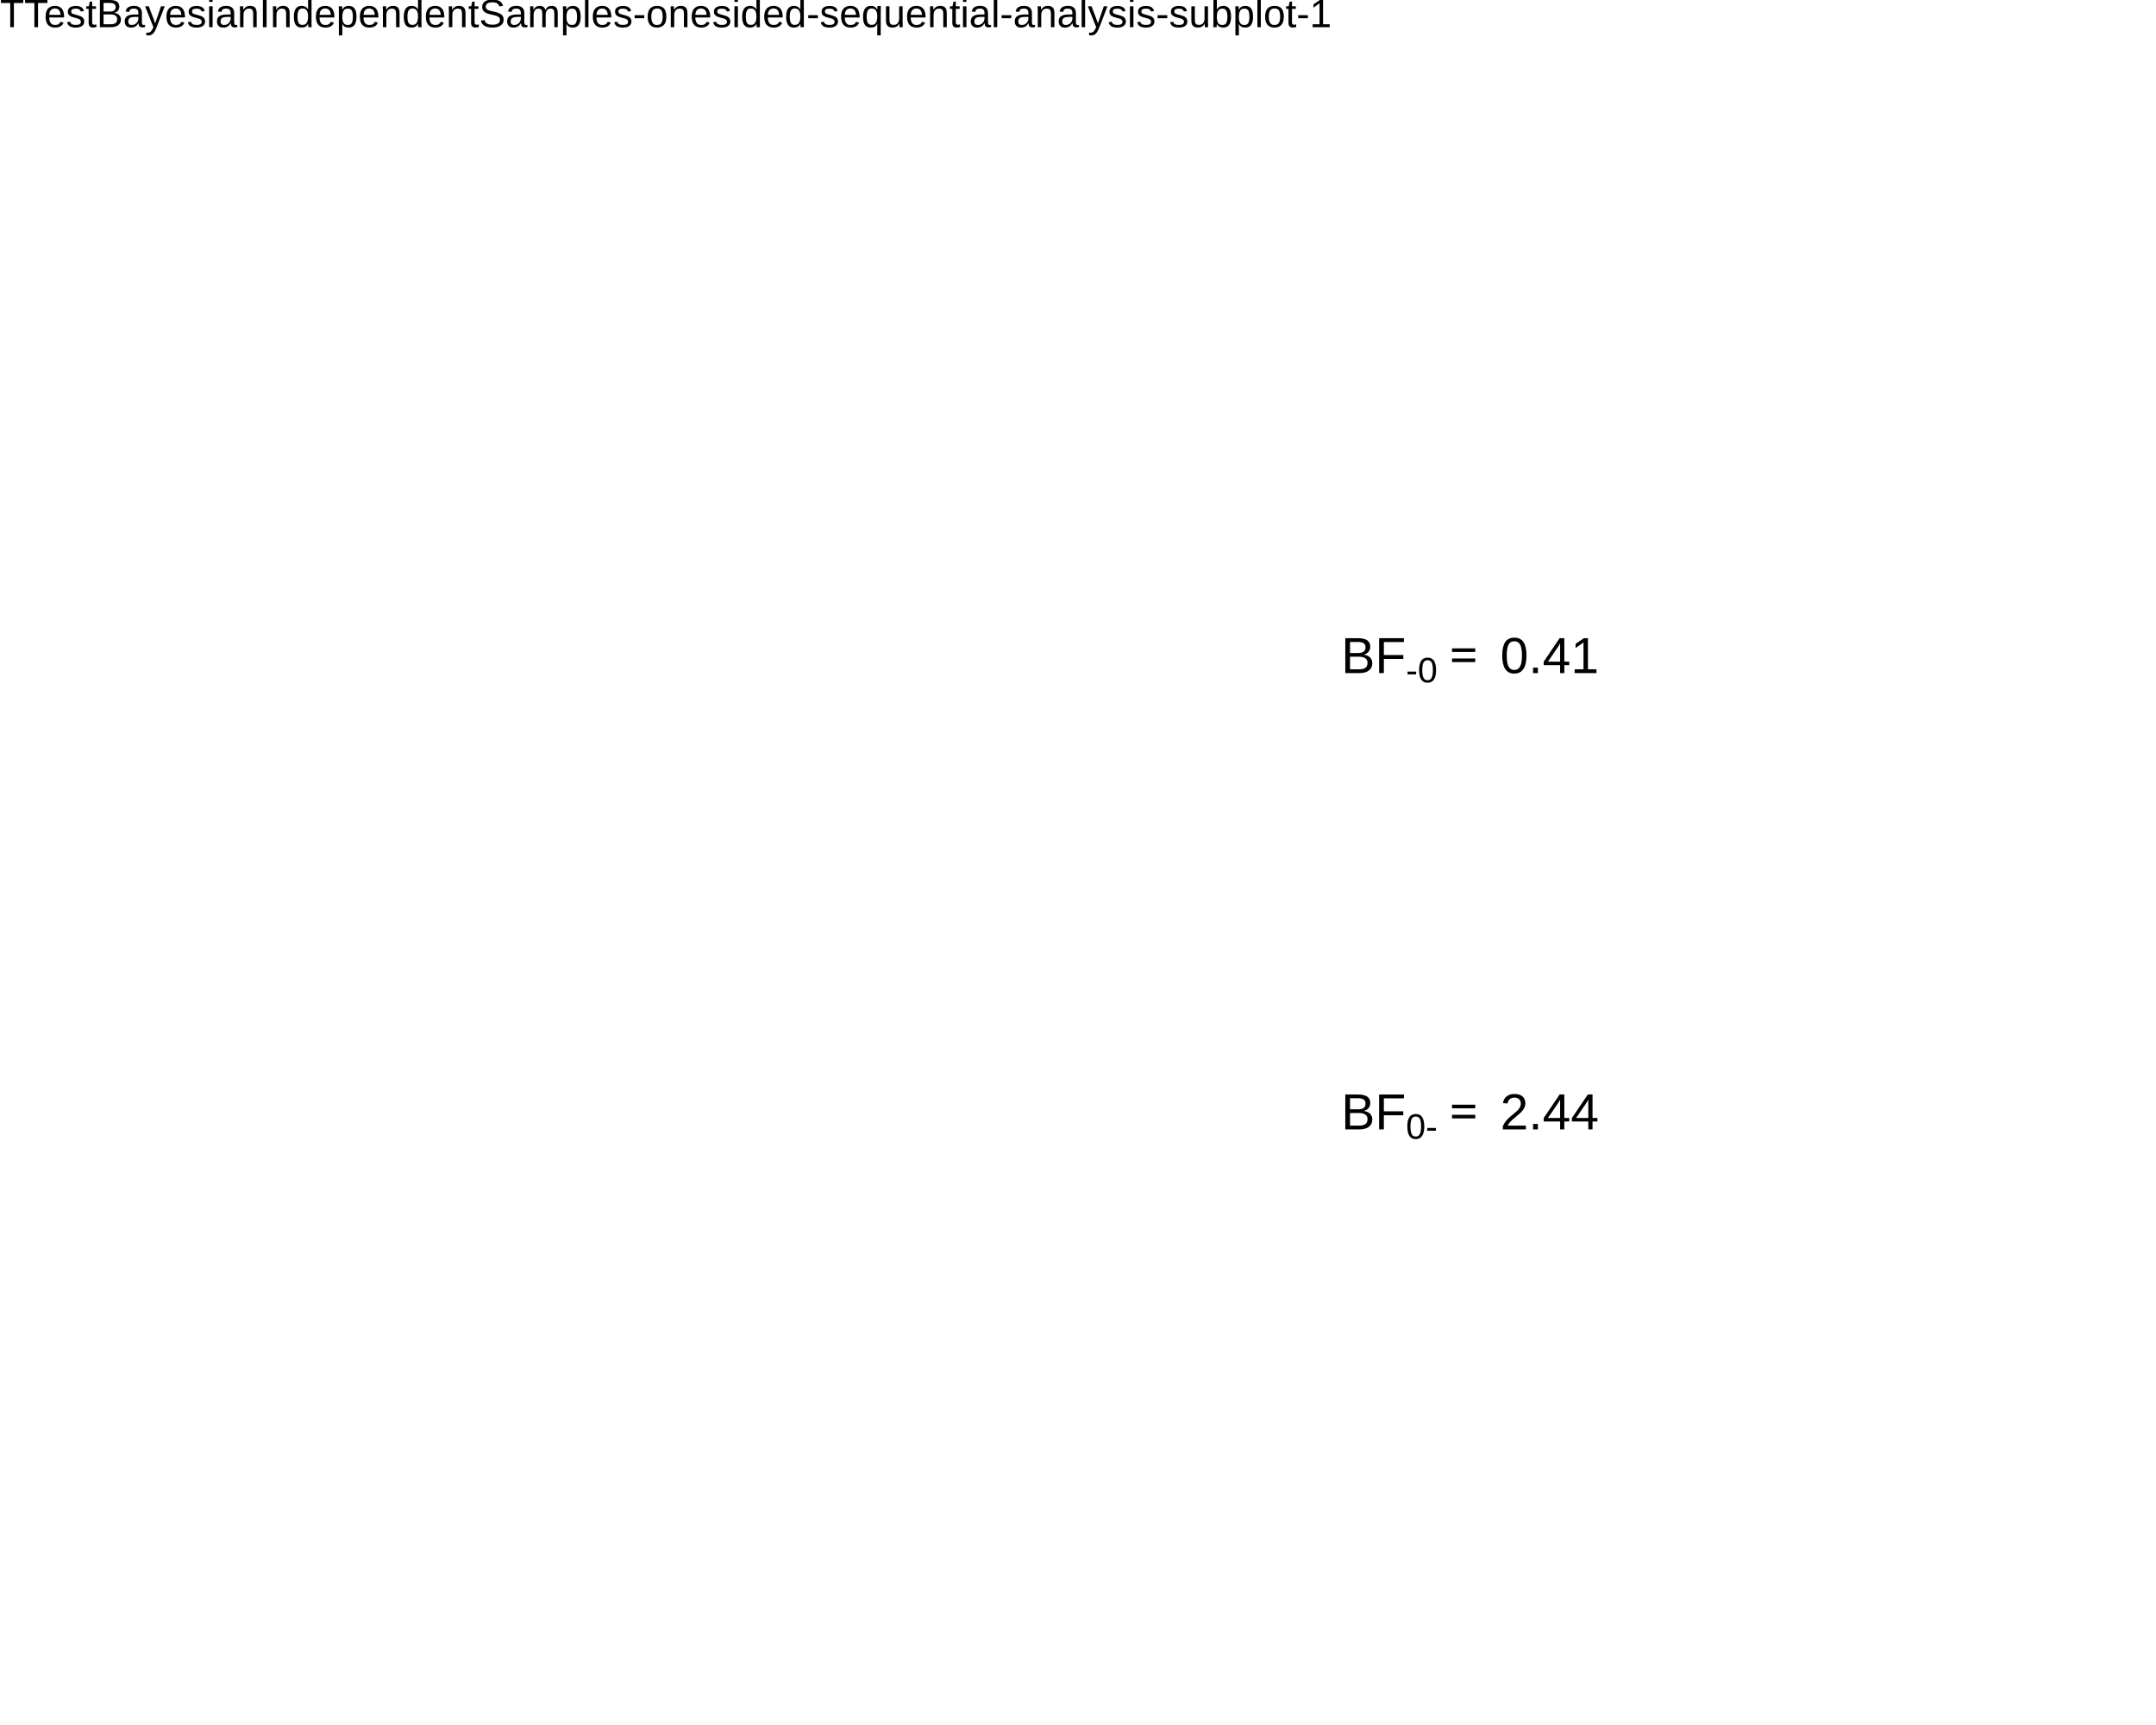
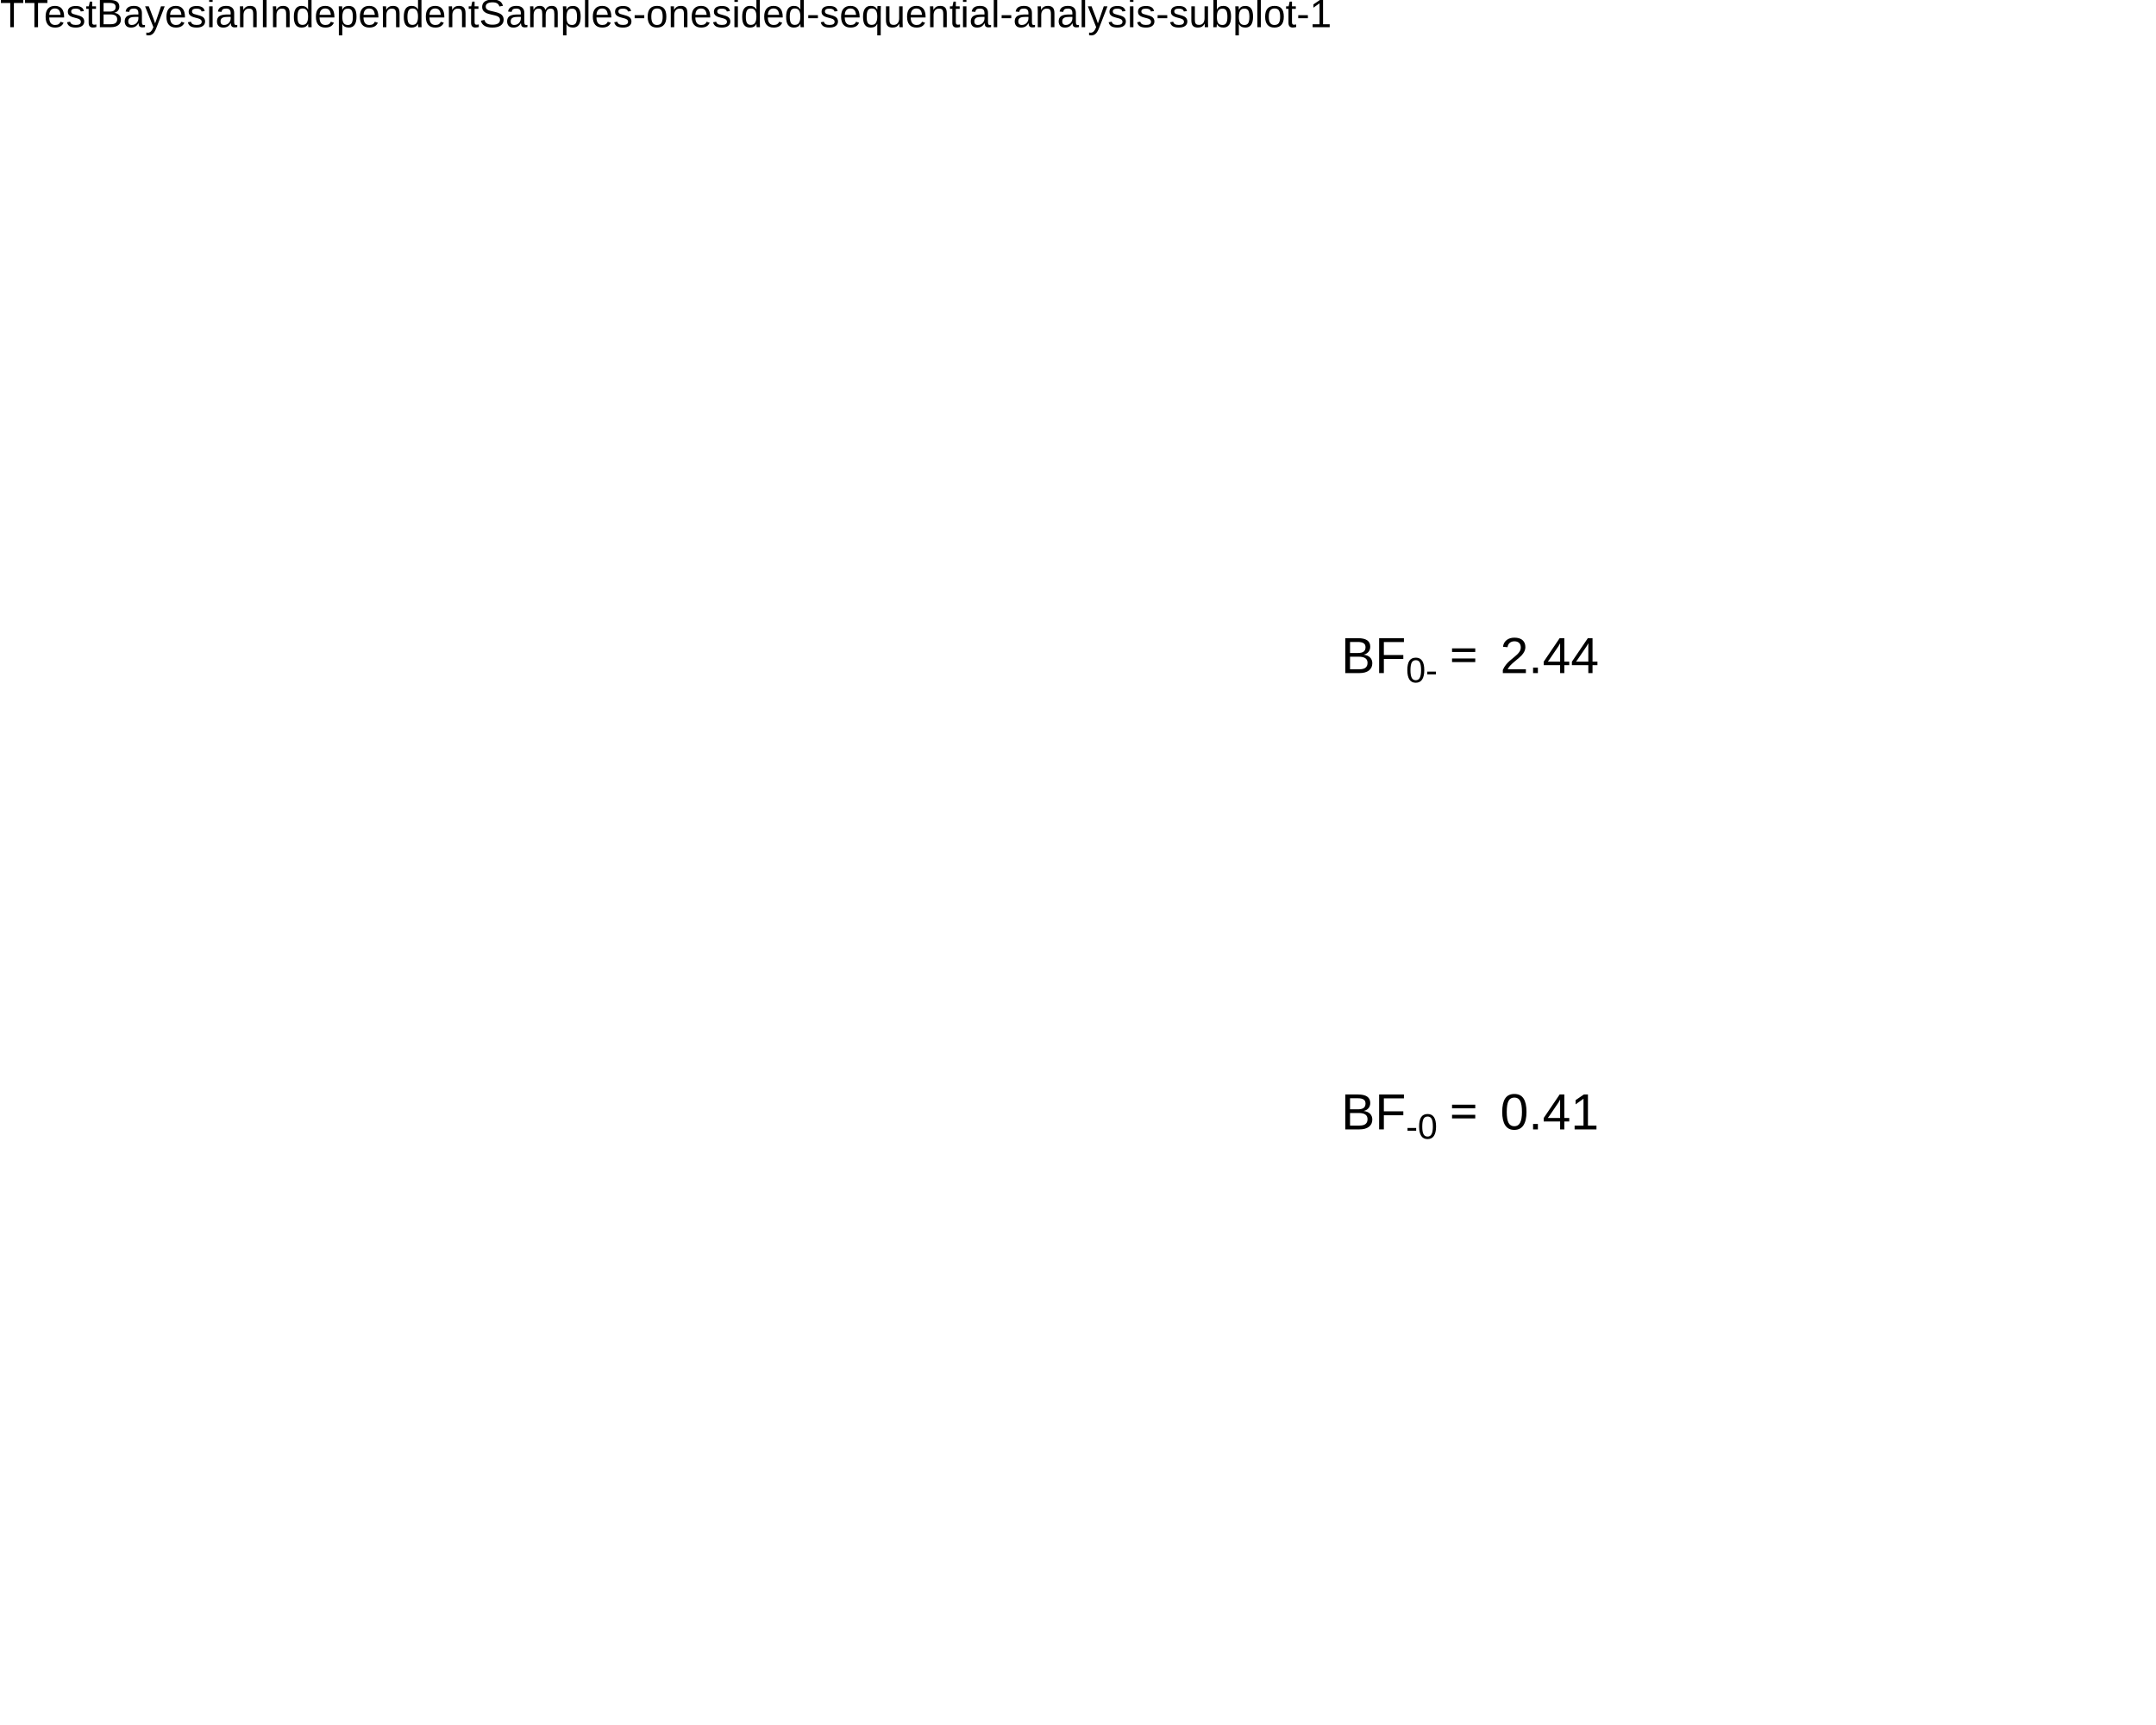
<svg xmlns="http://www.w3.org/2000/svg" viewBox="0 0 720.00 576.00">
  <defs>
    <style type="text/css">
    line, polyline, polygon, path, rect, circle {
      fill: none;
      stroke: #000000;
      stroke-linecap: round;
      stroke-linejoin: round;
      stroke-miterlimit: 10.00;
    }
  </style>
  </defs>
  <rect width="100%" height="100%" style="stroke: none; fill: #FFFFFF;" />
  <rect x="0.00" y="0.00" width="720.00" height="576.00" style="stroke-width: 10.67; stroke: none;" />
  <defs>
    <clipPath id="cpMC4wMHw3MjAuMDB8NTc2LjAwfDE3LjI5">
      <rect x="0.00" y="17.29" width="720.00" height="558.71" />
    </clipPath>
  </defs>
  <rect x="0.00" y="17.29" width="720.00" height="558.71" style="stroke-width: 10.67; stroke: none;" clip-path="url(#cpMC4wMHw3MjAuMDB8NTc2LjAwfDE3LjI5)" />
  <g clip-path="url(#cpMC4wMHw3MjAuMDB8NTc2LjAwfDE3LjI5)">
    <text x="447.88" y="377.12" style="font-size: 16.93px; font-family: Liberation Sans;" textLength="11.28px" lengthAdjust="spacingAndGlyphs">B</text>
  </g>
  <g clip-path="url(#cpMC4wMHw3MjAuMDB8NTc2LjAwfDE3LjI5)">
    <text x="459.17" y="377.12" style="font-size: 16.93px; font-family: Liberation Sans;" textLength="10.34px" lengthAdjust="spacingAndGlyphs">F</text>
  </g>
  <g clip-path="url(#cpMC4wMHw3MjAuMDB8NTc2LjAwfDE3LjI5)">
-     <text x="469.51" y="380.25" style="font-size: 11.85px; font-family: Liberation Sans;" textLength="6.59px" lengthAdjust="spacingAndGlyphs">0</text>
+     <text x="469.51" y="380.25" style="font-size: 11.85px; font-family: Liberation Sans;" textLength="3.94px" lengthAdjust="spacingAndGlyphs">-</text>
  </g>
  <g clip-path="url(#cpMC4wMHw3MjAuMDB8NTc2LjAwfDE3LjI5)">
-     <text x="476.10" y="380.25" style="font-size: 11.85px; font-family: Liberation Sans;" textLength="3.94px" lengthAdjust="spacingAndGlyphs">-</text>
+     <text x="473.45" y="380.25" style="font-size: 11.85px; font-family: Liberation Sans;" textLength="6.59px" lengthAdjust="spacingAndGlyphs">0</text>
  </g>
  <g clip-path="url(#cpMC4wMHw3MjAuMDB8NTc2LjAwfDE3LjI5)">
    <text x="483.96" y="377.12" style="font-size: 16.93px; font-family: Symbola;" textLength="13.14px" lengthAdjust="spacingAndGlyphs">=</text>
  </g>
  <g clip-path="url(#cpMC4wMHw3MjAuMDB8NTc2LjAwfDE3LjI5)">
-     <text x="501.01" y="377.12" style="font-size: 16.93px; font-family: Liberation Sans;" textLength="32.92px" lengthAdjust="spacingAndGlyphs">2.44</text>
+     <text x="501.01" y="377.12" style="font-size: 16.93px; font-family: Liberation Sans;" textLength="32.92px" lengthAdjust="spacingAndGlyphs">0.41</text>
  </g>
  <g clip-path="url(#cpMC4wMHw3MjAuMDB8NTc2LjAwfDE3LjI5)">
    <text x="447.88" y="224.75" style="font-size: 16.93px; font-family: Liberation Sans;" textLength="11.28px" lengthAdjust="spacingAndGlyphs">B</text>
  </g>
  <g clip-path="url(#cpMC4wMHw3MjAuMDB8NTc2LjAwfDE3LjI5)">
    <text x="459.17" y="224.75" style="font-size: 16.93px; font-family: Liberation Sans;" textLength="10.34px" lengthAdjust="spacingAndGlyphs">F</text>
  </g>
  <g clip-path="url(#cpMC4wMHw3MjAuMDB8NTc2LjAwfDE3LjI5)">
-     <text x="469.51" y="227.87" style="font-size: 11.85px; font-family: Liberation Sans;" textLength="3.94px" lengthAdjust="spacingAndGlyphs">-</text>
+     <text x="469.51" y="227.87" style="font-size: 11.85px; font-family: Liberation Sans;" textLength="6.59px" lengthAdjust="spacingAndGlyphs">0</text>
  </g>
  <g clip-path="url(#cpMC4wMHw3MjAuMDB8NTc2LjAwfDE3LjI5)">
-     <text x="473.45" y="227.87" style="font-size: 11.85px; font-family: Liberation Sans;" textLength="6.59px" lengthAdjust="spacingAndGlyphs">0</text>
+     <text x="476.10" y="227.87" style="font-size: 11.85px; font-family: Liberation Sans;" textLength="3.94px" lengthAdjust="spacingAndGlyphs">-</text>
  </g>
  <g clip-path="url(#cpMC4wMHw3MjAuMDB8NTc2LjAwfDE3LjI5)">
    <text x="483.96" y="224.75" style="font-size: 16.93px; font-family: Symbola;" textLength="13.14px" lengthAdjust="spacingAndGlyphs">=</text>
  </g>
  <g clip-path="url(#cpMC4wMHw3MjAuMDB8NTc2LjAwfDE3LjI5)">
-     <text x="501.01" y="224.75" style="font-size: 16.93px; font-family: Liberation Sans;" textLength="32.92px" lengthAdjust="spacingAndGlyphs">0.41</text>
+     <text x="501.01" y="224.75" style="font-size: 16.93px; font-family: Liberation Sans;" textLength="32.92px" lengthAdjust="spacingAndGlyphs">2.44</text>
  </g>
  <defs>
    <clipPath id="cpMC4wMHw3MjAuMDB8NTc2LjAwfDAuMDA=">
      <rect x="0.00" y="0.00" width="720.00" height="576.00" />
    </clipPath>
  </defs>
  <g clip-path="url(#cpMC4wMHw3MjAuMDB8NTc2LjAwfDAuMDA=)">
    <text x="0.00" y="9.08" style="font-size: 13.20px; font-family: Liberation Sans;" textLength="444.05px" lengthAdjust="spacingAndGlyphs">TTestBayesianIndependentSamples-onesided-sequential-analysis-subplot-1</text>
  </g>
</svg>
